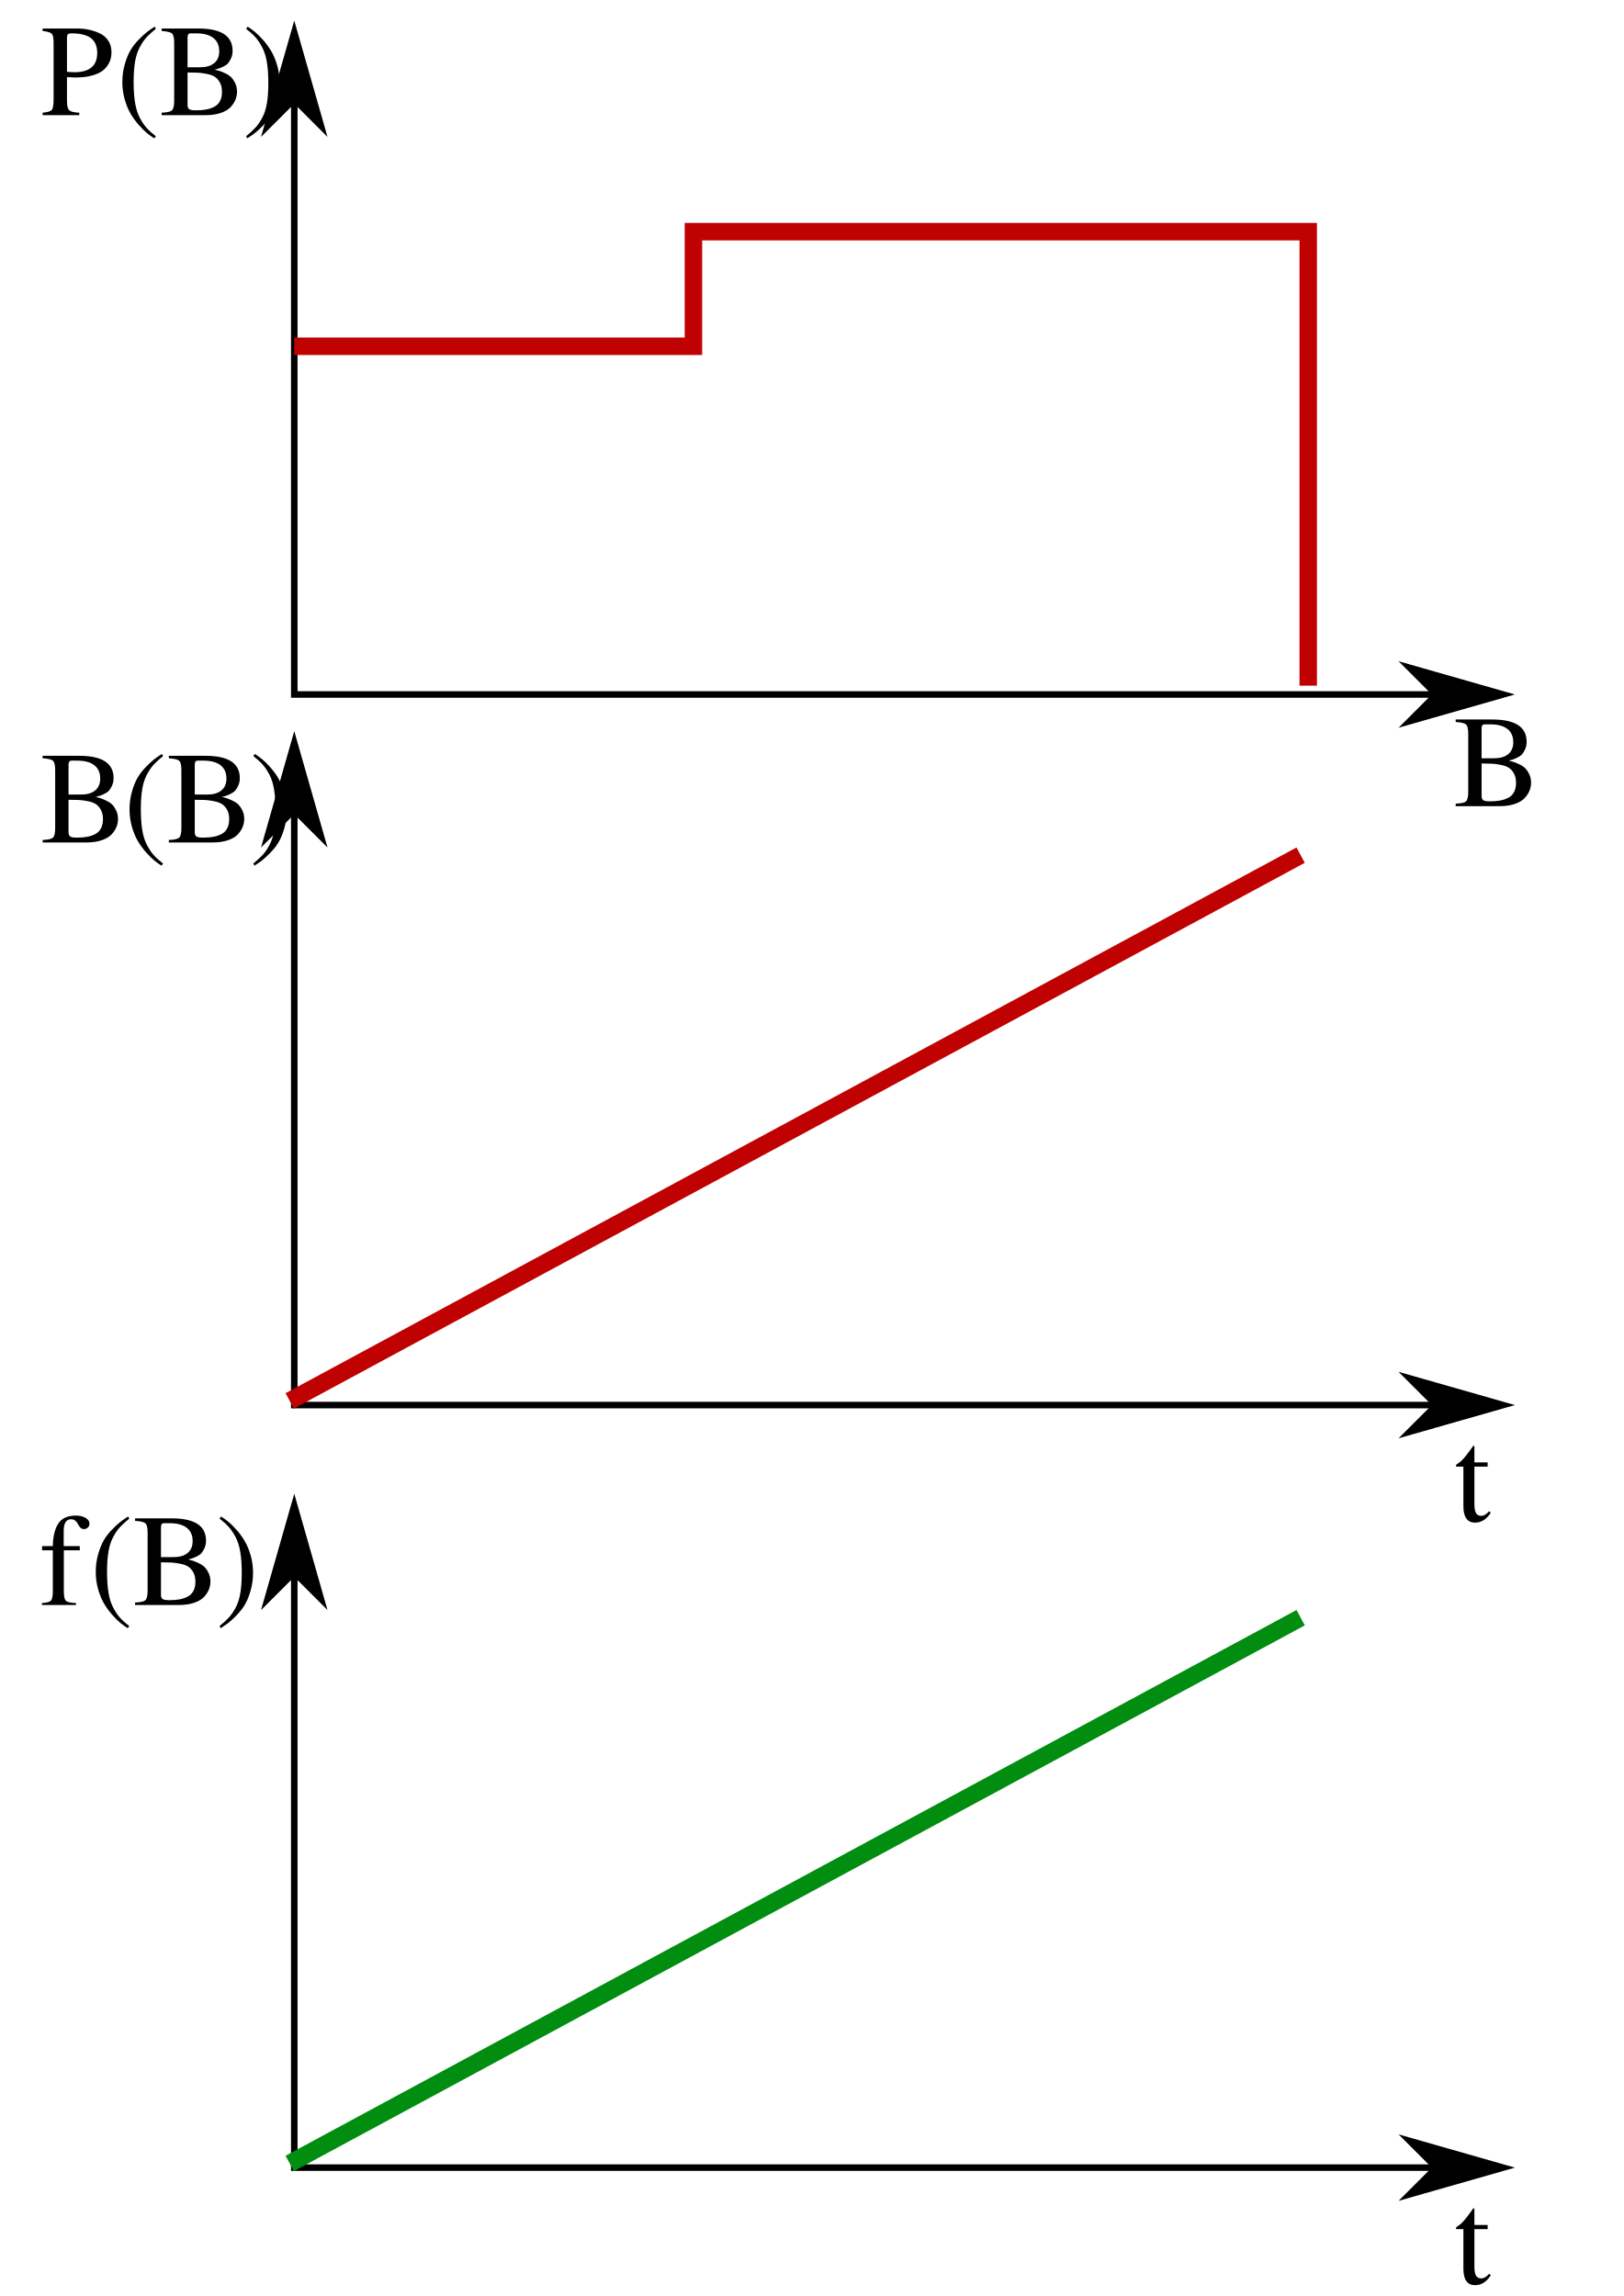
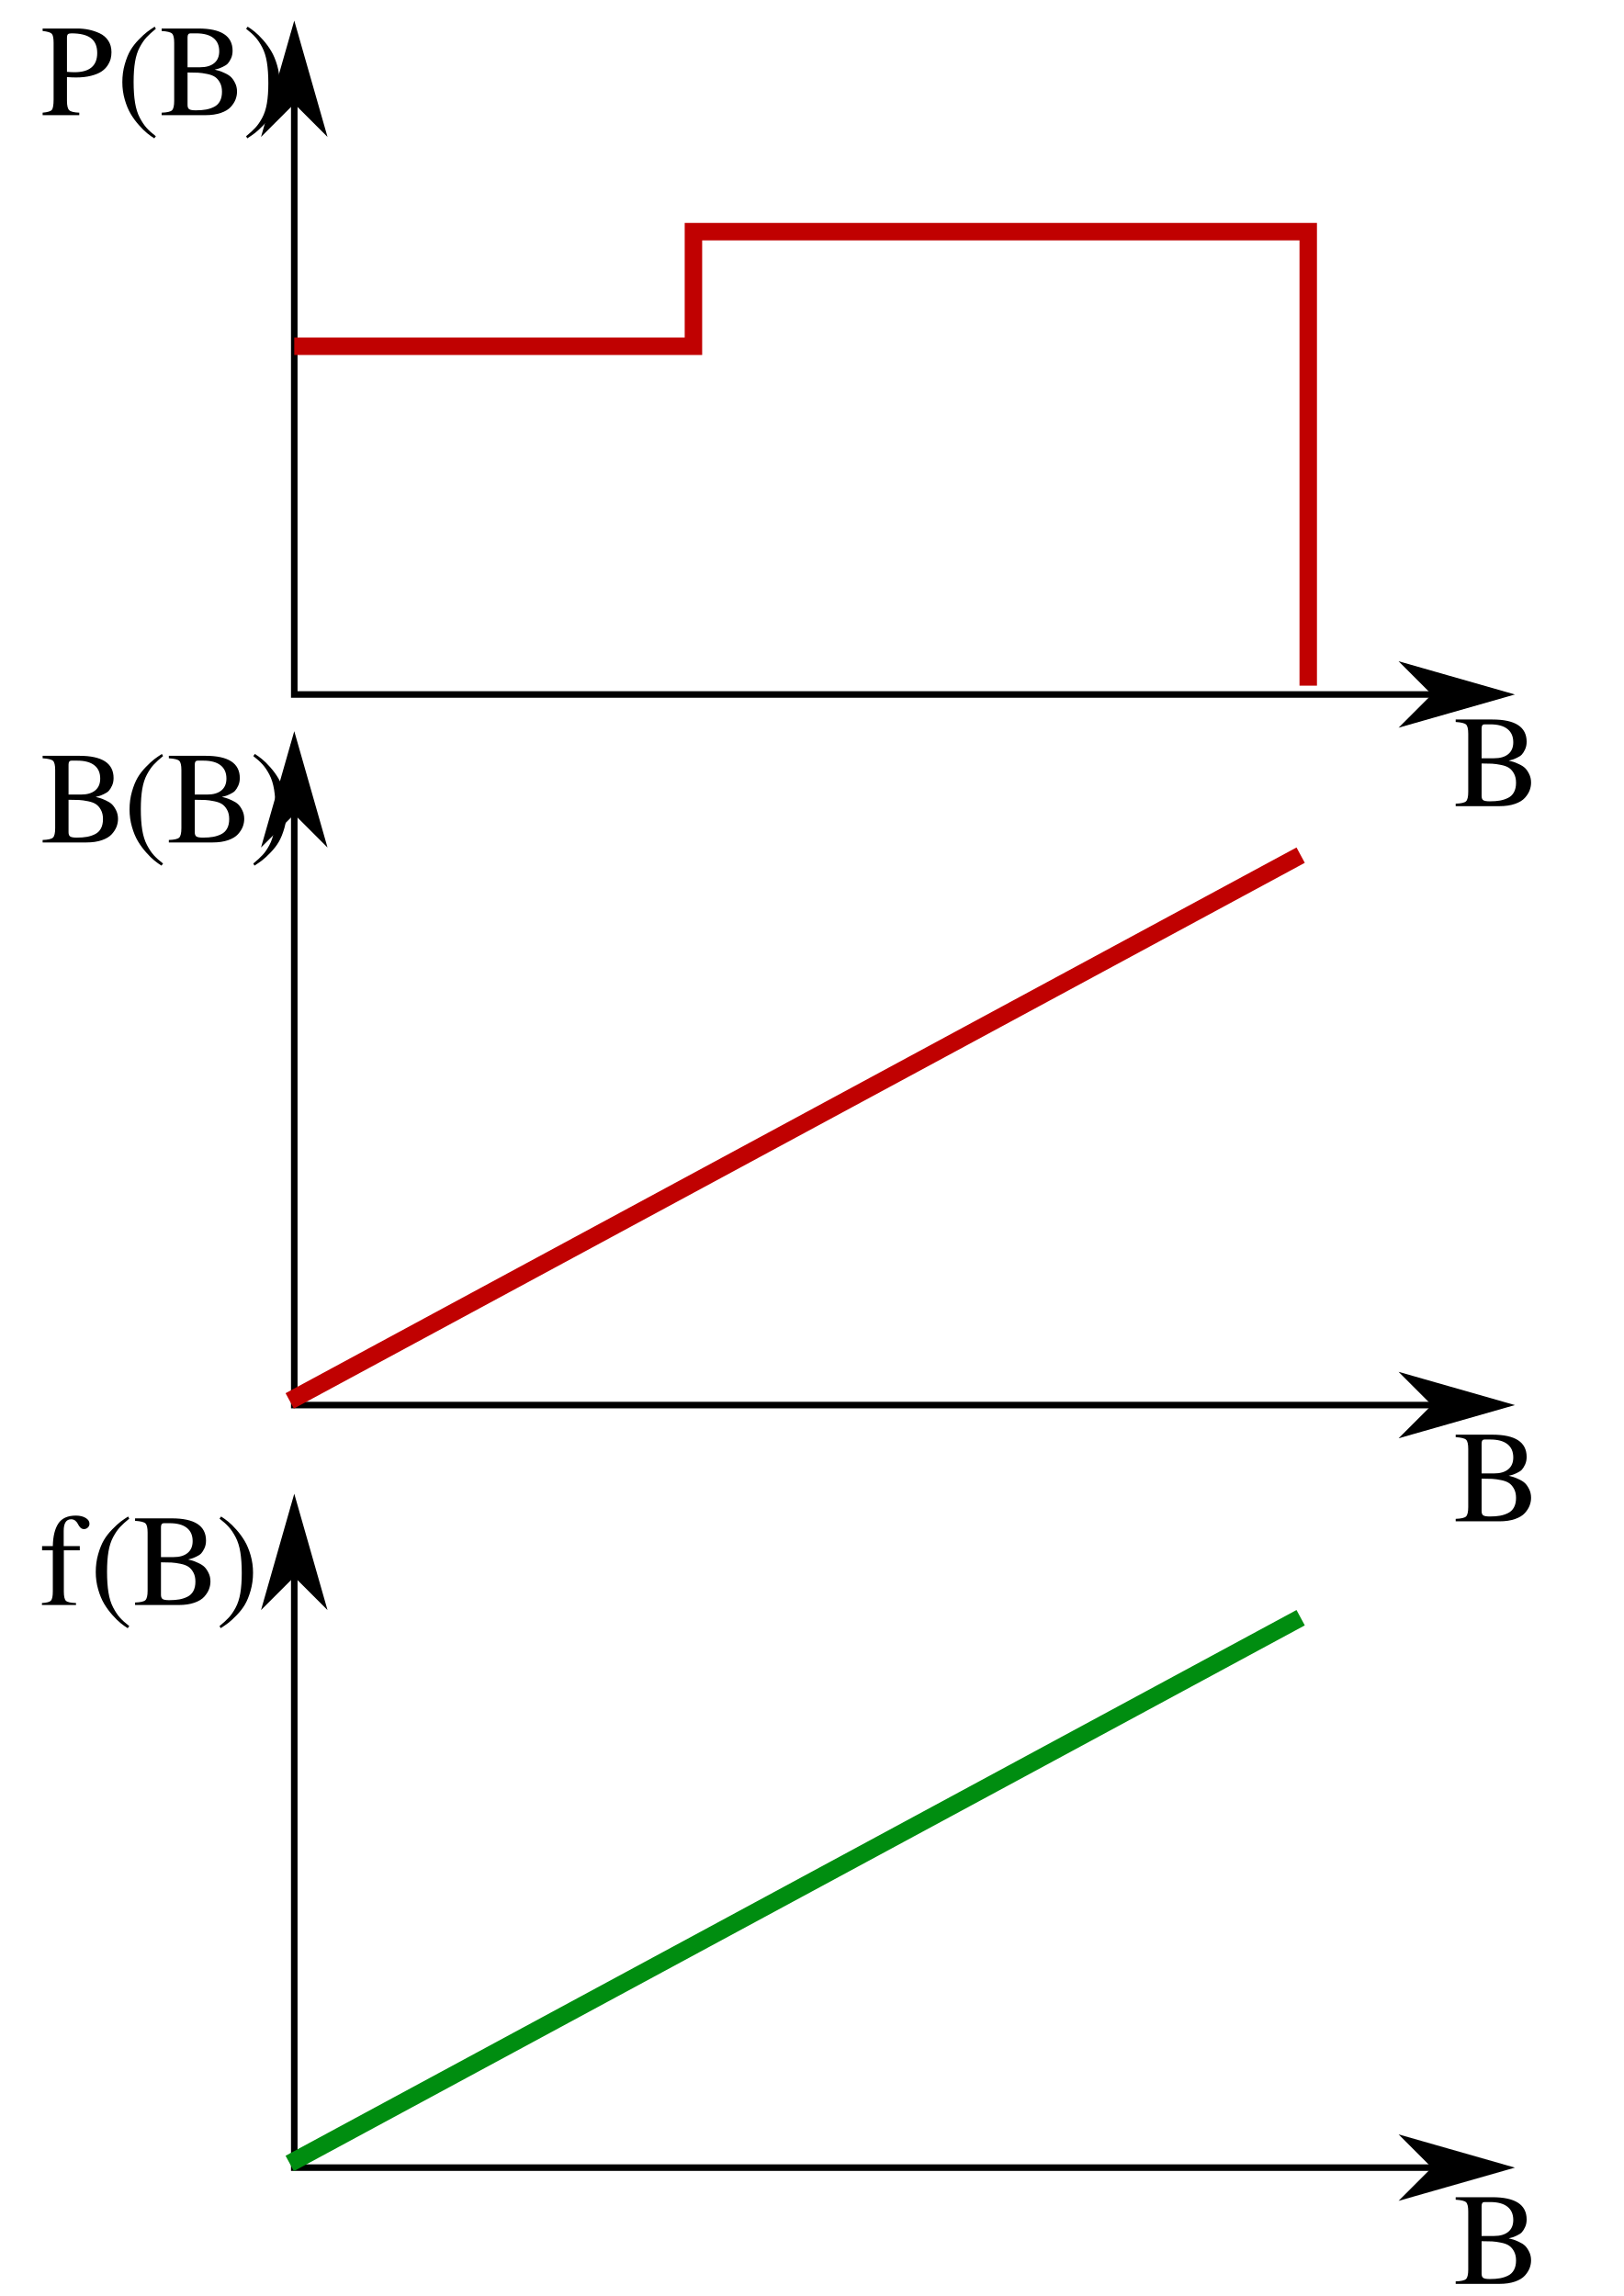
<svg xmlns="http://www.w3.org/2000/svg" width="210mm" height="297mm" viewBox="0 0 744.094 1052.362" id="svg2" version="1.1">
  <defs id="defs4">
    <marker style="overflow:visible;" id="marker8520" refX="0.0" refY="0.0" orient="auto">
      <path transform="scale(0.8) rotate(180) translate(12.5,0)" style="fill-rule:evenodd;stroke:#000000;stroke-width:1pt;stroke-opacity:1;fill:#000000;fill-opacity:1" d="M 0.0,0.0 L 5.0,-5.0 L -12.5,0.0 L 5.0,5.0 L 0.0,0.0 z " id="path8522" />
    </marker>
    <marker style="overflow:visible" id="marker8468" refX="0.0" refY="0.0" orient="auto">
      <path transform="scale(0.8) translate(12.5,0)" style="fill-rule:evenodd;stroke:#000000;stroke-width:1pt;stroke-opacity:1;fill:#000000;fill-opacity:1" d="M 0.0,0.0 L 5.0,-5.0 L -12.5,0.0 L 5.0,5.0 L 0.0,0.0 z " id="path8470" />
    </marker>
    <marker style="overflow:visible;" id="marker8386" refX="0.0" refY="0.0" orient="auto">
      <path transform="scale(0.8) rotate(180) translate(12.5,0)" style="fill-rule:evenodd;stroke:#000000;stroke-width:1pt;stroke-opacity:1;fill:#000000;fill-opacity:1" d="M 0.0,0.0 L 5.0,-5.0 L -12.5,0.0 L 5.0,5.0 L 0.0,0.0 z " id="path8388" />
    </marker>
    <marker style="overflow:visible" id="marker8346" refX="0.0" refY="0.0" orient="auto">
      <path transform="scale(0.8) translate(12.5,0)" style="fill-rule:evenodd;stroke:#000000;stroke-width:1pt;stroke-opacity:1;fill:#000000;fill-opacity:1" d="M 0.0,0.0 L 5.0,-5.0 L -12.5,0.0 L 5.0,5.0 L 0.0,0.0 z " id="path8348" />
    </marker>
    <marker style="overflow:visible;" id="marker5116" refX="0.0" refY="0.0" orient="auto">
      <path transform="scale(0.8) rotate(180) translate(12.5,0)" style="fill-rule:evenodd;stroke:#000000;stroke-width:1pt;stroke-opacity:1;fill:#000000;fill-opacity:1" d="M 0.0,0.0 L 5.0,-5.0 L -12.5,0.0 L 5.0,5.0 L 0.0,0.0 z " id="path5118" />
    </marker>
    <marker style="overflow:visible" id="marker5088" refX="0.0" refY="0.0" orient="auto">
      <path transform="scale(0.8) translate(12.5,0)" style="fill-rule:evenodd;stroke:#000000;stroke-width:1pt;stroke-opacity:1;fill:#000000;fill-opacity:1" d="M 0.0,0.0 L 5.0,-5.0 L -12.5,0.0 L 5.0,5.0 L 0.0,0.0 z " id="path5090" />
    </marker>
    <marker orient="auto" refY="0.0" refX="0.0" id="Arrow1Lend" style="overflow:visible;">
      <path id="path4145" d="M 0.0,0.0 L 5.0,-5.0 L -12.5,0.0 L 5.0,5.0 L 0.0,0.0 z " style="fill-rule:evenodd;stroke:#000000;stroke-width:1pt;stroke-opacity:1;fill:#000000;fill-opacity:1" transform="scale(0.8) rotate(180) translate(12.5,0)" />
    </marker>
    <marker orient="auto" refY="0.0" refX="0.0" id="Arrow1Lstart" style="overflow:visible">
      <path id="path4142" d="M 0.0,0.0 L 5.0,-5.0 L -12.5,0.0 L 5.0,5.0 L 0.0,0.0 z " style="fill-rule:evenodd;stroke:#000000;stroke-width:1pt;stroke-opacity:1;fill:#000000;fill-opacity:1" transform="scale(0.8) translate(12.5,0)" />
    </marker>
  </defs>
  <g id="layer1">
    <path style="fill:none;fill-rule:evenodd;stroke:#000000;stroke-width:3;stroke-linecap:butt;stroke-linejoin:miter;stroke-miterlimit:4;stroke-dasharray:none;stroke-opacity:1;marker-start:url(#Arrow1Lstart);marker-end:url(#Arrow1Lend)" d="m 134.853,340.961 0,303.046 553.564,0" id="path4136" />
    <path id="path5086" d="m 134.853,15.266 0,303.046 553.564,0" style="fill:none;fill-rule:evenodd;stroke:#000000;stroke-width:3;stroke-linecap:butt;stroke-linejoin:miter;stroke-miterlimit:4;stroke-dasharray:none;stroke-opacity:1;marker-start:url(#marker5088);marker-end:url(#marker5116)" />
    <path style="fill:none;fill-rule:evenodd;stroke:#c00101;stroke-width:8;stroke-linecap:butt;stroke-linejoin:miter;stroke-miterlimit:4;stroke-dasharray:none;stroke-opacity:1" d="m 134.853,158.707 182.927,0 0,-52.528 281.743,0 0,208.091" id="path6446" />
    <path style="fill:none;fill-rule:evenodd;stroke:#c00101;stroke-width:8;stroke-linecap:butt;stroke-linejoin:miter;stroke-miterlimit:4;stroke-dasharray:none;stroke-opacity:1" d="M 132.764,642.088 596.05,391.95" id="path6448" />
    <text xml:space="preserve" style="font-style:normal;font-variant:normal;font-weight:normal;font-stretch:normal;font-size:60px;line-height:125%;font-family:FreeSerif;-inkscape-font-specification:'FreeSerif, Normal';text-align:start;letter-spacing:0px;word-spacing:0px;writing-mode:lr-tb;text-anchor:start;fill:#000000;fill-opacity:1;stroke:none;stroke-width:1px;stroke-linecap:butt;stroke-linejoin:miter;stroke-opacity:1" x="666.193" y="369.499" id="text8022">
      <tspan id="tspan8024" x="666.193" y="369.499">B</tspan>
    </text>
    <text id="text8026" y="697.294" x="666.193" style="font-style:normal;font-variant:normal;font-weight:normal;font-stretch:normal;font-size:60px;line-height:125%;font-family:FreeSerif;-inkscape-font-specification:'FreeSerif, Normal';text-align:start;letter-spacing:0px;word-spacing:0px;writing-mode:lr-tb;text-anchor:start;fill:#000000;fill-opacity:1;stroke:none;stroke-width:1px;stroke-linecap:butt;stroke-linejoin:miter;stroke-opacity:1" xml:space="preserve">
-       <tspan y="697.294" x="666.193" id="tspan8028">t</tspan>
+       <tspan y="697.294" x="666.193" id="tspan8028">B</tspan>
    </text>
    <text id="text8030" y="52.786" x="18.629" style="font-style:normal;font-variant:normal;font-weight:normal;font-stretch:normal;font-size:60px;line-height:125%;font-family:FreeSerif;-inkscape-font-specification:'FreeSerif, Normal';text-align:start;letter-spacing:0px;word-spacing:0px;writing-mode:lr-tb;text-anchor:start;fill:#000000;fill-opacity:1;stroke:none;stroke-width:1px;stroke-linecap:butt;stroke-linejoin:miter;stroke-opacity:1" xml:space="preserve">
      <tspan y="52.786" x="18.629" id="tspan8032">P(B)</tspan>
    </text>
    <text xml:space="preserve" style="font-style:normal;font-variant:normal;font-weight:normal;font-stretch:normal;font-size:60px;line-height:125%;font-family:FreeSerif;-inkscape-font-specification:'FreeSerif, Normal';text-align:start;letter-spacing:0px;word-spacing:0px;writing-mode:lr-tb;text-anchor:start;fill:#000000;fill-opacity:1;stroke:none;stroke-width:1px;stroke-linecap:butt;stroke-linejoin:miter;stroke-opacity:1" x="18.629" y="386.136" id="text8322">
      <tspan id="tspan8324" x="18.629" y="386.136">B(B)</tspan>
    </text>
    <path id="path8456" d="m 134.853,690.474 0,303.046 553.564,0" style="fill:none;fill-rule:evenodd;stroke:#000000;stroke-width:3;stroke-linecap:butt;stroke-linejoin:miter;stroke-miterlimit:4;stroke-dasharray:none;stroke-opacity:1;marker-start:url(#marker8468);marker-end:url(#marker8520)" />
    <path id="path8458" d="M 132.764,991.601 596.05,741.463" style="fill:none;fill-rule:evenodd;stroke:#008d10;stroke-width:8;stroke-linecap:butt;stroke-linejoin:miter;stroke-miterlimit:4;stroke-dasharray:none;stroke-opacity:1" />
    <text xml:space="preserve" style="font-style:normal;font-variant:normal;font-weight:normal;font-stretch:normal;font-size:60px;line-height:125%;font-family:FreeSerif;-inkscape-font-specification:'FreeSerif, Normal';text-align:start;letter-spacing:0px;word-spacing:0px;writing-mode:lr-tb;text-anchor:start;fill:#000000;fill-opacity:1;stroke:none;stroke-width:1px;stroke-linecap:butt;stroke-linejoin:miter;stroke-opacity:1" x="666.193" y="1046.806" id="text8460">
-       <tspan id="tspan8462" x="666.193" y="1046.806">t</tspan>
+       <tspan id="tspan8462" x="666.193" y="1046.806">B</tspan>
    </text>
    <text id="text8464" y="735.649" x="18.629" style="font-style:normal;font-variant:normal;font-weight:normal;font-stretch:normal;font-size:60px;line-height:125%;font-family:FreeSerif;-inkscape-font-specification:'FreeSerif, Normal';text-align:start;letter-spacing:0px;word-spacing:0px;writing-mode:lr-tb;text-anchor:start;fill:#000000;fill-opacity:1;stroke:none;stroke-width:1px;stroke-linecap:butt;stroke-linejoin:miter;stroke-opacity:1" xml:space="preserve">
      <tspan y="735.649" x="18.629" id="tspan8466">f(B)</tspan>
    </text>
  </g>
</svg>
